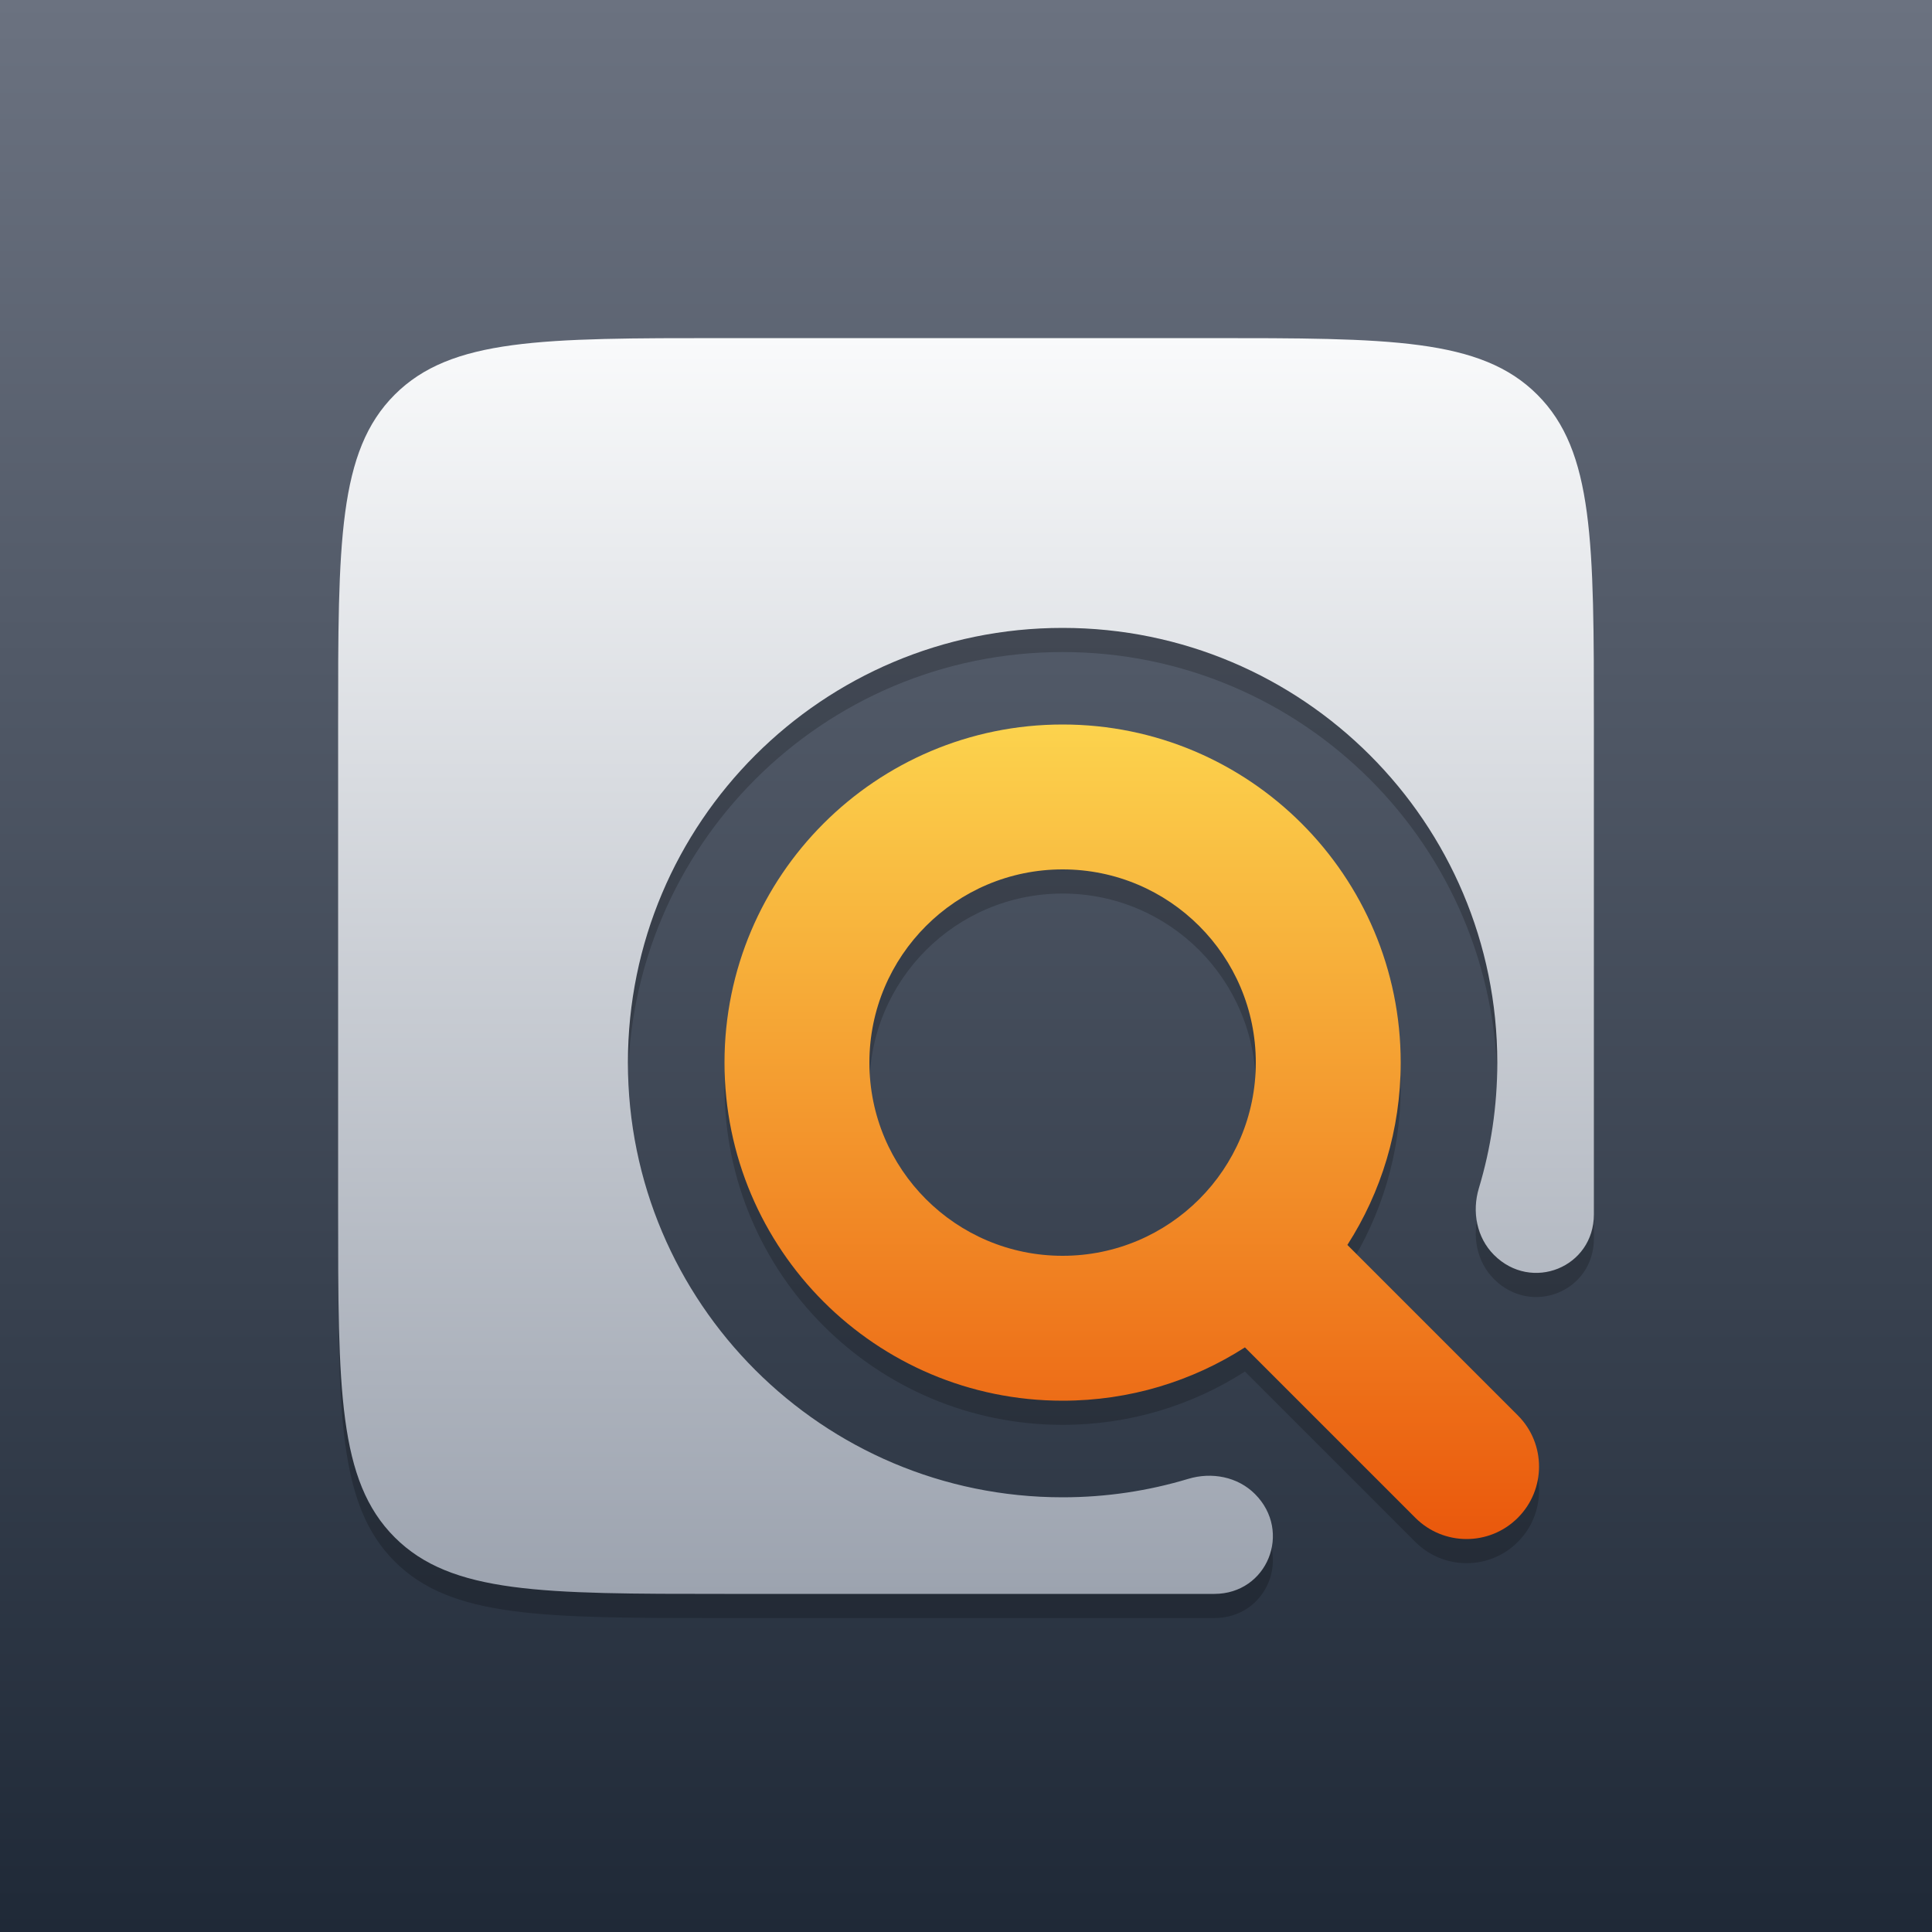
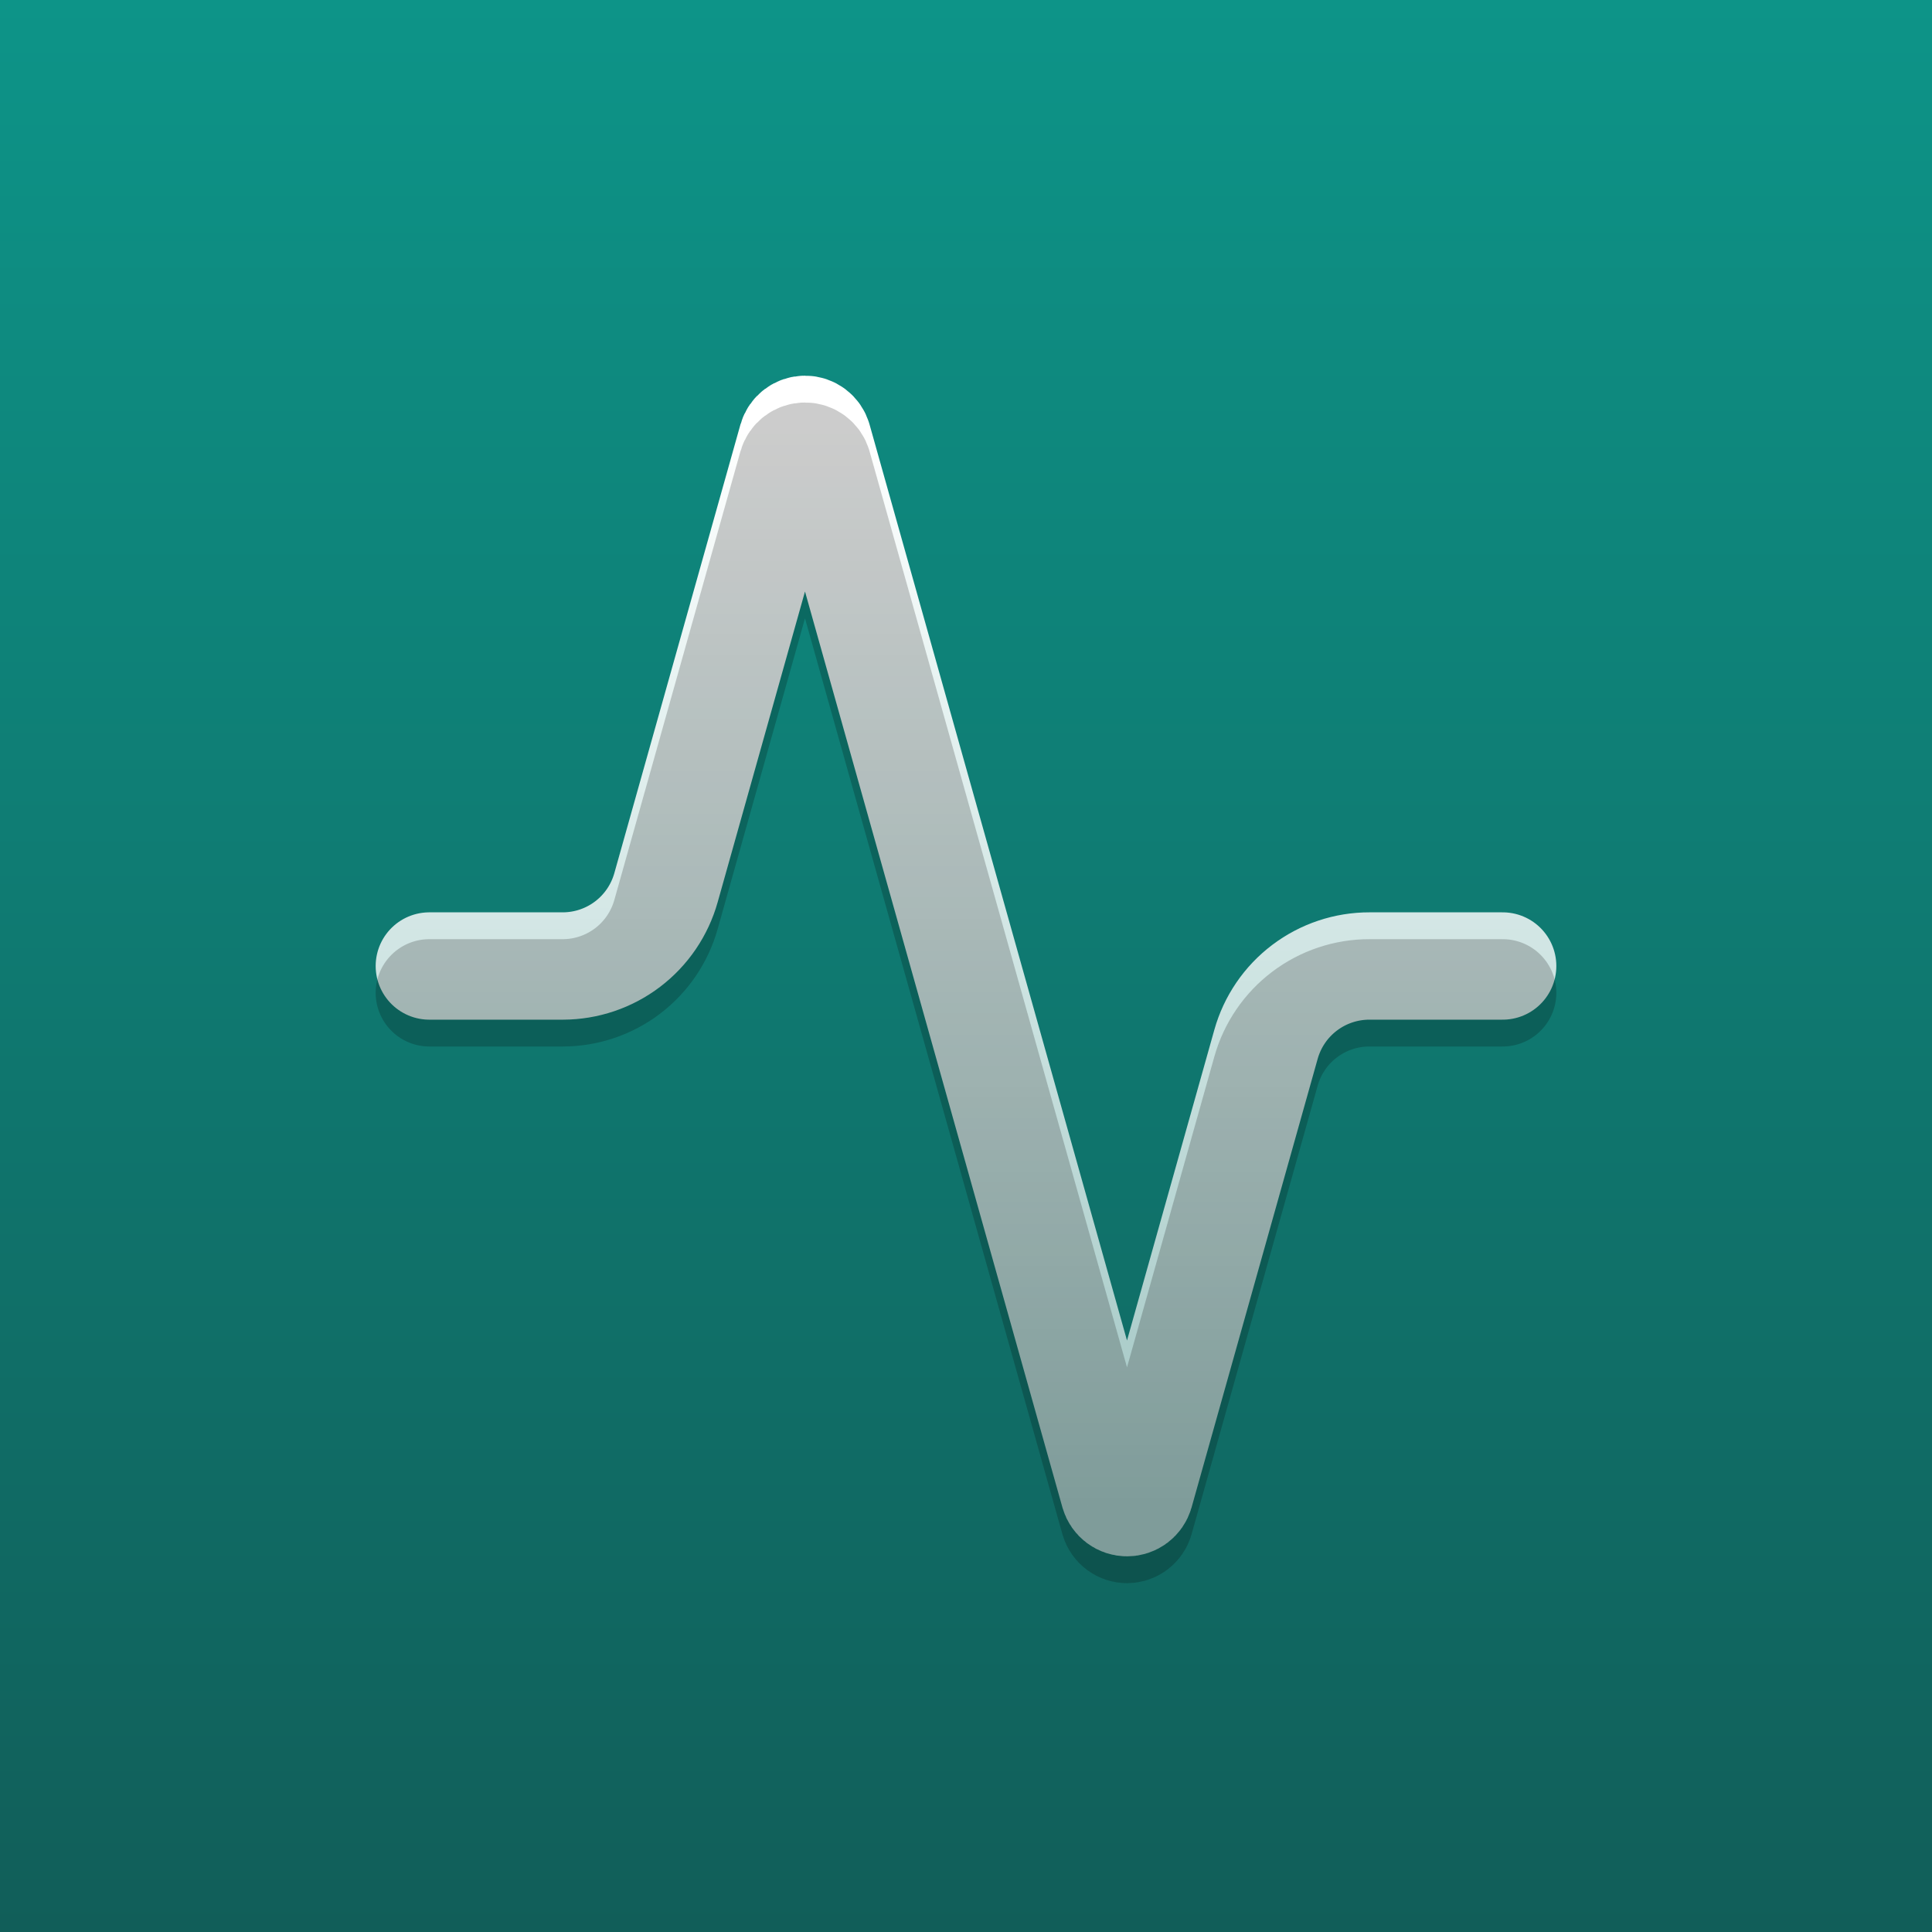
- <svg xmlns="http://www.w3.org/2000/svg" width="80" height="80" viewBox="0 0 80 80" fill="none">
-   <rect width="80" height="80" fill="url(#paint0_linear_944_2123)" />
-   <path d="M16.343 17.343C14 19.686 14 23.457 14 31V51C14 58.542 14 62.314 16.343 64.657C18.686 67 22.457 67 30 67H50C50.094 67 50.188 67 50.282 67C52.48 67 53.519 64.418 51.965 62.864C51.247 62.146 50.173 61.944 49.201 62.237C47.554 62.733 45.808 63 44 63C34.059 63 26 54.941 26 45C26 35.059 34.059 27 44 27C53.941 27 62 35.059 62 45C62 46.808 61.733 48.554 61.237 50.201C60.944 51.173 61.146 52.247 61.864 52.965C63.418 54.519 66 53.48 66 51.282C66 51.188 66 51.094 66 51V31C66 23.457 66 19.686 63.657 17.343C61.314 15 57.542 15 50 15H30C22.457 15 18.686 15 16.343 17.343Z" fill="black" fill-opacity="0.2" />
-   <path fill-rule="evenodd" clip-rule="evenodd" d="M51.55 56.792C49.371 58.19 46.78 59 44 59C36.268 59 30 52.732 30 45C30 37.268 36.268 31 44 31C51.732 31 58 37.268 58 45C58 47.78 57.19 50.371 55.792 52.55L62.849 59.607C64.021 60.778 64.021 62.678 62.849 63.849C61.678 65.021 59.778 65.021 58.607 63.849L51.55 56.792ZM52 45C52 49.418 48.418 53 44 53C39.582 53 36 49.418 36 45C36 40.582 39.582 37 44 37C48.418 37 52 40.582 52 45Z" fill="black" fill-opacity="0.2" />
-   <path fill-rule="evenodd" clip-rule="evenodd" d="M16.343 16.343C14 18.686 14 22.457 14 30V50C14 57.542 14 61.314 16.343 63.657C18.686 66 22.457 66 30 66H50C50.094 66 50.188 66 50.282 66C52.48 66 53.519 63.418 51.965 61.864V61.864C51.247 61.146 50.173 60.944 49.201 61.237C47.554 61.733 45.808 62 44 62C34.059 62 26 53.941 26 44C26 34.059 34.059 26 44 26C53.941 26 62 34.059 62 44C62 45.808 61.733 47.554 61.237 49.201C60.944 50.173 61.146 51.247 61.864 51.965V51.965C63.418 53.519 66 52.48 66 50.282C66 50.188 66 50.094 66 50V30C66 22.457 66 18.686 63.657 16.343C61.314 14 57.542 14 50 14H30C22.457 14 18.686 14 16.343 16.343Z" fill="url(#paint1_linear_944_2123)" />
-   <path fill-rule="evenodd" clip-rule="evenodd" d="M51.55 55.792C49.371 57.19 46.78 58 44 58C36.268 58 30 51.732 30 44C30 36.268 36.268 30 44 30C51.732 30 58 36.268 58 44C58 46.78 57.19 49.371 55.792 51.55L62.849 58.607C64.021 59.778 64.021 61.678 62.849 62.849C61.678 64.021 59.778 64.021 58.607 62.849L51.55 55.792ZM52 44C52 48.418 48.418 52 44 52C39.582 52 36 48.418 36 44C36 39.582 39.582 36 44 36C48.418 36 52 39.582 52 44Z" fill="url(#paint2_linear_944_2123)" />
+ <svg xmlns="http://www.w3.org/2000/svg" width="72" height="72" viewBox="0 0 72 72" fill="none">
+   <rect width="72" height="72" fill="url(#paint0_linear_147_31)" />
+   <path d="M56 36H51.04C50.166 35.998 49.315 36.283 48.618 36.81C47.921 37.337 47.416 38.078 47.18 38.92L42.48 55.64C42.45 55.744 42.386 55.835 42.3 55.9C42.214 55.965 42.108 56 42 56C41.892 56 41.786 55.965 41.7 55.9C41.614 55.835 41.55 55.744 41.52 55.64L30.48 16.36C30.45 16.256 30.387 16.165 30.3 16.1C30.213 16.035 30.108 16 30 16C29.892 16 29.787 16.035 29.7 16.1C29.613 16.165 29.55 16.256 29.52 16.36L24.82 33.08C24.585 33.918 24.083 34.657 23.39 35.184C22.697 35.711 21.851 35.998 20.98 36H16" stroke="url(#paint1_linear_147_31)" stroke-width="4" stroke-linecap="round" stroke-linejoin="round" />
+   <path d="M56 37H51.04C50.166 36.998 49.315 37.283 48.618 37.81C47.921 38.337 47.416 39.078 47.18 39.92L42.48 56.64C42.45 56.744 42.386 56.835 42.3 56.9C42.214 56.965 42.108 57 42 57C41.892 57 41.786 56.965 41.7 56.9C41.614 56.835 41.55 56.744 41.52 56.64L30.48 17.36C30.45 17.256 30.387 17.165 30.3 17.1C30.213 17.035 30.108 17 30 17C29.892 17 29.787 17.035 29.7 17.1C29.613 17.165 29.55 17.256 29.52 17.36L24.82 34.08C24.585 34.918 24.083 35.657 23.39 36.184C22.697 36.711 21.851 36.998 20.98 37H16" stroke="black" stroke-opacity="0.2" stroke-width="4" stroke-linecap="round" stroke-linejoin="round" />
  <defs>
-     <linearGradient id="paint0_linear_944_2123" x1="40" y1="0" x2="40" y2="80" gradientUnits="userSpaceOnUse">
-       <stop stop-color="#6B7280" />
-       <stop offset="1" stop-color="#1F2937" />
+     <linearGradient id="paint0_linear_147_31" x1="36" y1="0" x2="36" y2="72" gradientUnits="userSpaceOnUse">
+       <stop stop-color="#0D9488" />
+       <stop offset="1" stop-color="#115E59" />
    </linearGradient>
-     <linearGradient id="paint1_linear_944_2123" x1="40" y1="14" x2="40" y2="66" gradientUnits="userSpaceOnUse">
-       <stop stop-color="#F9FAFB" />
-       <stop offset="1" stop-color="#9CA3AF" />
-     </linearGradient>
-     <linearGradient id="paint2_linear_944_2123" x1="46.864" y1="30" x2="46.864" y2="63.728" gradientUnits="userSpaceOnUse">
-       <stop stop-color="#FCD34D" />
-       <stop offset="1" stop-color="#EA580C" />
+     <linearGradient id="paint1_linear_147_31" x1="36" y1="16" x2="36" y2="56" gradientUnits="userSpaceOnUse">
+       <stop stop-color="white" />
+       <stop offset="1" stop-color="white" stop-opacity="0.6" />
    </linearGradient>
  </defs>
</svg>
